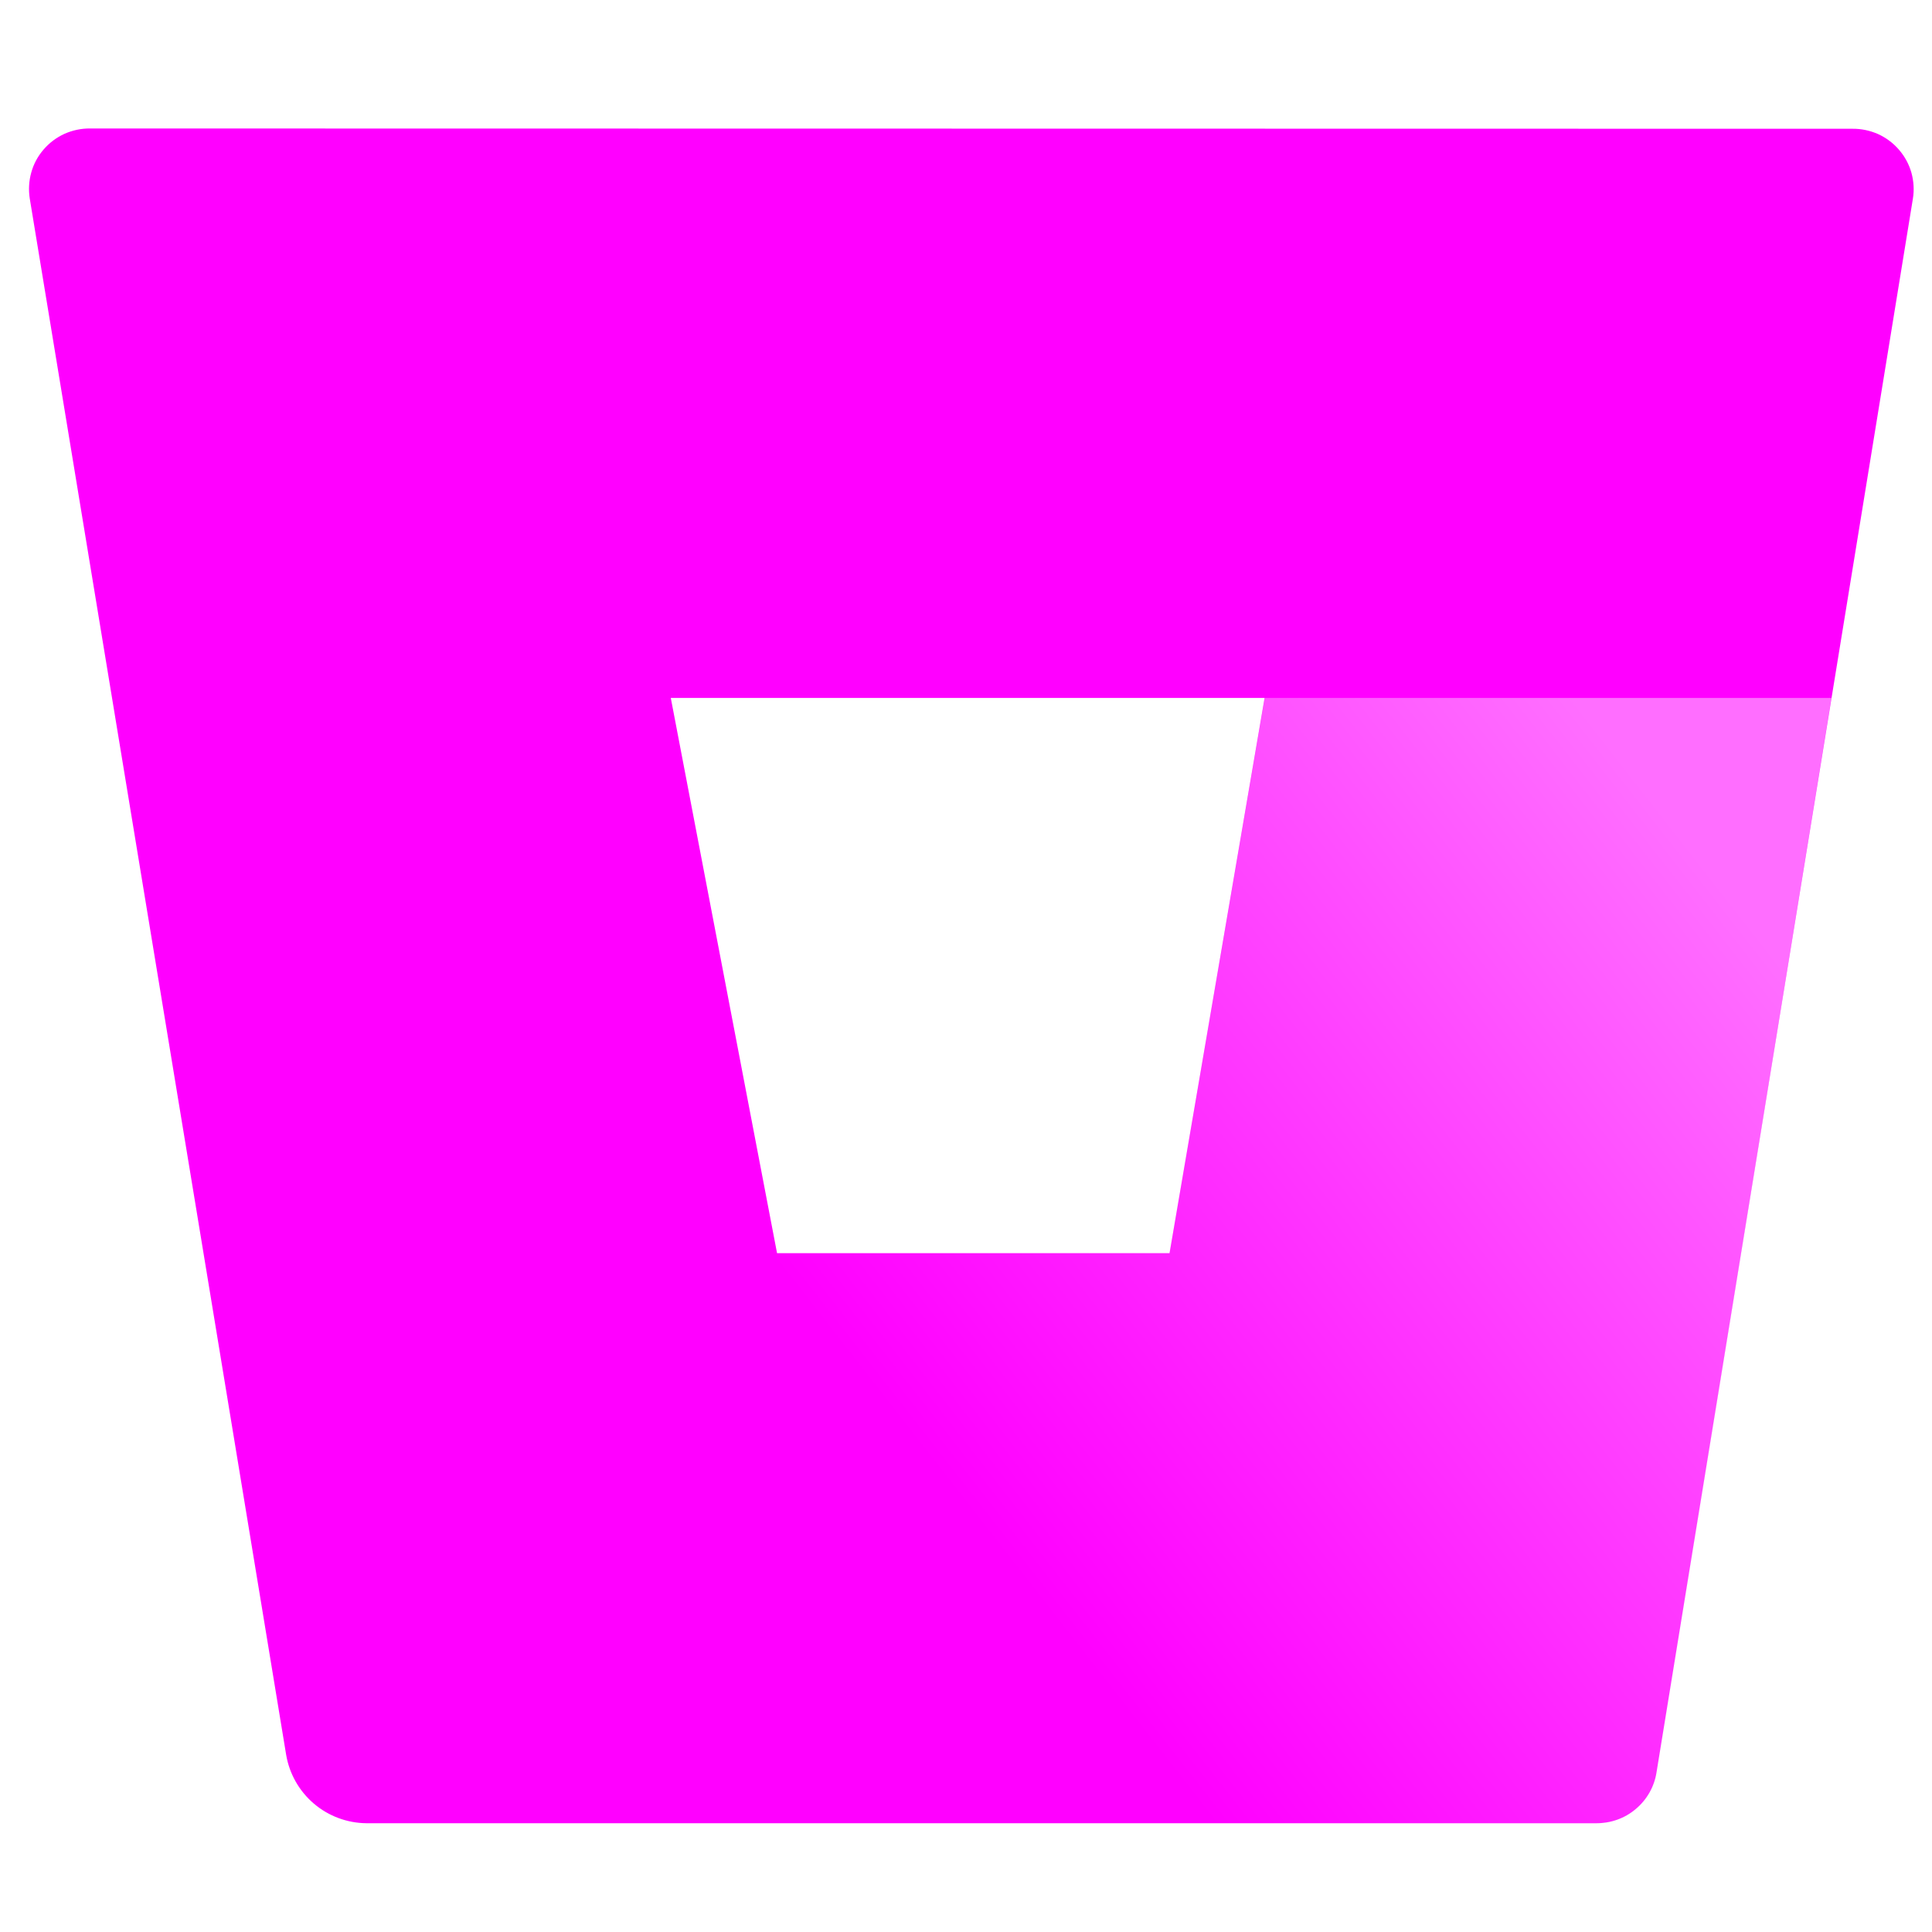
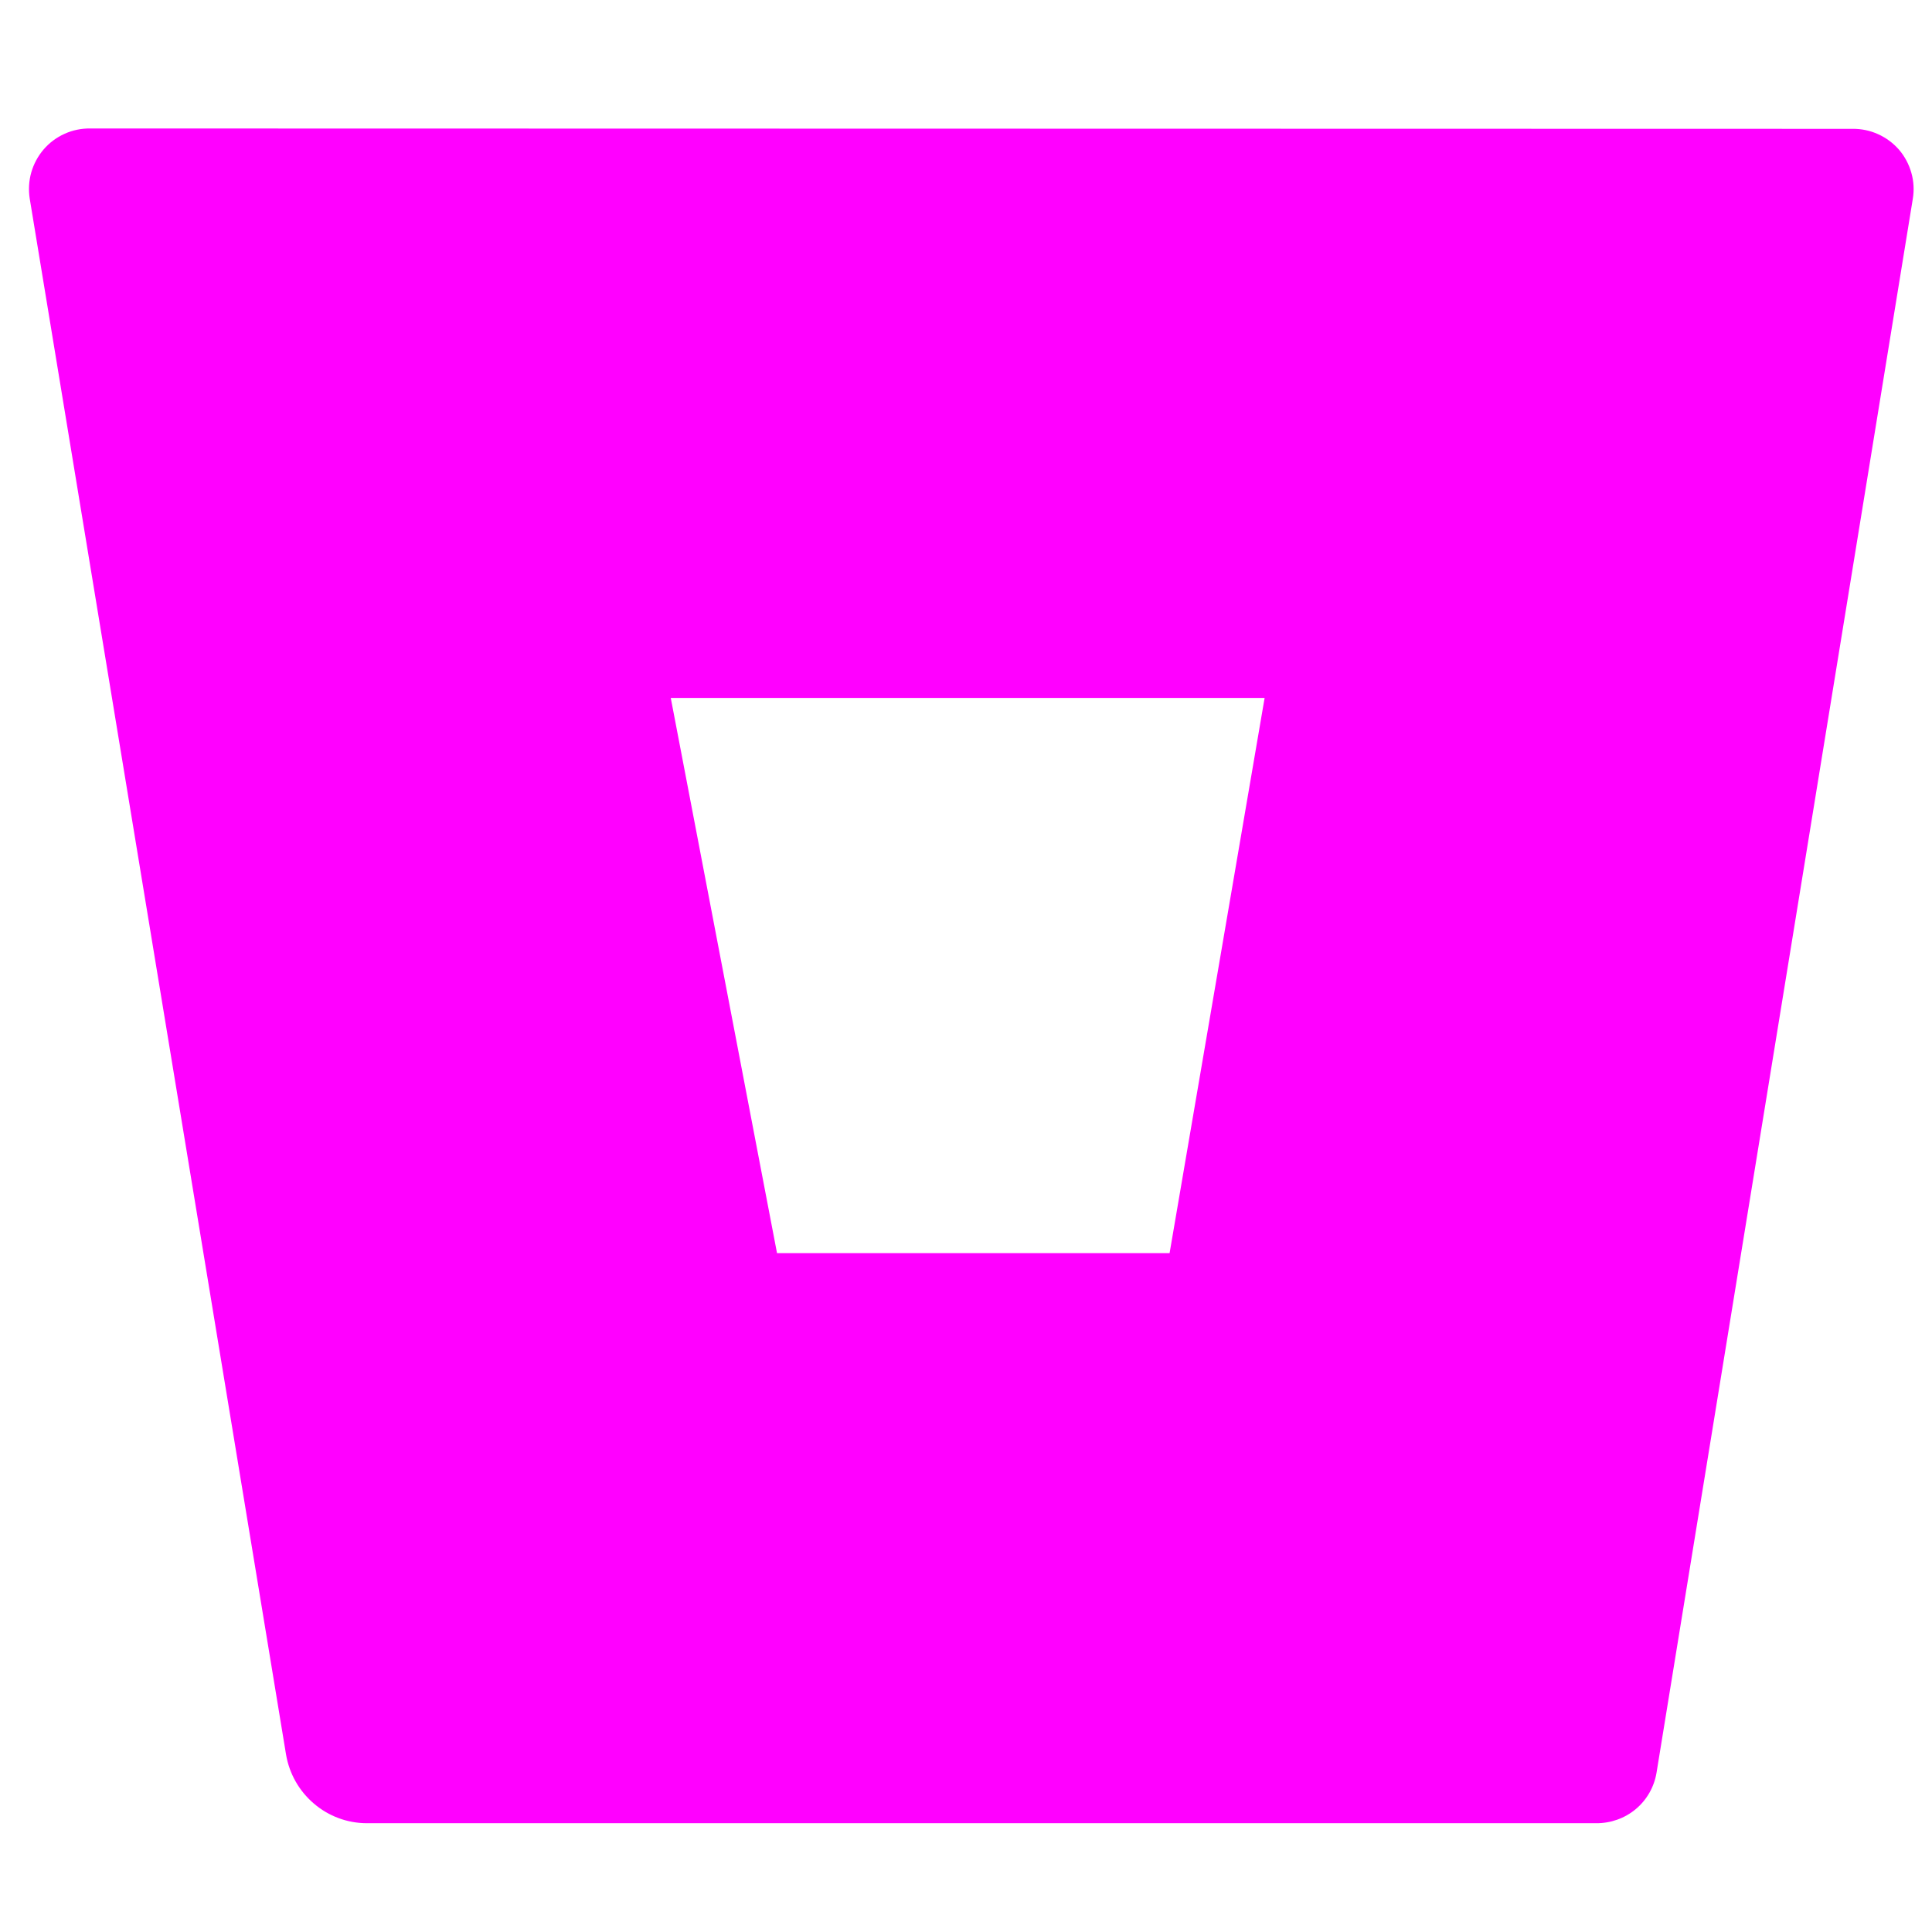
- <svg xmlns="http://www.w3.org/2000/svg" width="20" height="20" viewBox="0 0 20 20" fill="none">
-   <path d="M0.933 1.33C0.842 1.329 0.752 1.348 0.668 1.385C0.585 1.423 0.511 1.478 0.452 1.547C0.392 1.616 0.348 1.697 0.324 1.785C0.299 1.873 0.294 1.965 0.308 2.055L2.962 18.164C2.995 18.361 3.096 18.54 3.248 18.67C3.4 18.8 3.593 18.872 3.793 18.874H16.523C16.673 18.875 16.819 18.824 16.933 18.727C17.048 18.631 17.125 18.496 17.148 18.349L19.802 2.058C19.817 1.968 19.811 1.876 19.787 1.788C19.762 1.7 19.718 1.619 19.658 1.55C19.599 1.481 19.525 1.426 19.442 1.388C19.358 1.351 19.268 1.332 19.177 1.333L0.933 1.33ZM12.107 12.973H8.044L6.944 7.225H13.091L12.107 12.973Z" fill="#FF00FF" />
-   <path d="M18.959 7.225H13.092L12.107 12.973H8.044L3.247 18.667C3.399 18.799 3.593 18.872 3.794 18.874H16.527C16.677 18.875 16.822 18.824 16.937 18.727C17.052 18.631 17.128 18.496 17.152 18.349L18.959 7.225Z" fill="url(#paint0_linear)" />
-   <defs>
-     <linearGradient id="paint0_linear" x1="20.315" y1="8.834" x2="10.62" y2="16.401" gradientUnits="userSpaceOnUse">
-       <stop offset="0.18" stop-color="white" stop-opacity="0.43" />
-       <stop offset="1" stop-color="white" stop-opacity="0" />
-     </linearGradient>
-   </defs>
+ <svg xmlns="http://www.w3.org/2000/svg" width="16" height="16" viewBox="0 0 16 16" fill="none">
+   <path d="M0.747 1.064C0.674 1.063 0.601 1.078 0.535 1.108C0.468 1.138 0.409 1.182 0.361 1.238C0.314 1.293 0.279 1.358 0.259 1.428C0.239 1.498 0.235 1.572 0.246 1.644L2.369 14.531C2.396 14.689 2.477 14.832 2.599 14.936C2.72 15.04 2.874 15.098 3.034 15.099H13.219C13.338 15.1 13.455 15.059 13.547 14.982C13.639 14.905 13.7 14.797 13.719 14.679L15.841 1.647C15.853 1.575 15.849 1.501 15.829 1.431C15.809 1.36 15.774 1.295 15.727 1.24C15.679 1.185 15.62 1.141 15.553 1.111C15.487 1.081 15.414 1.066 15.341 1.067L0.747 1.064ZM9.686 10.378H6.435L5.555 5.78H10.473L9.686 10.378Z" fill="#FF00FF" />
</svg>
